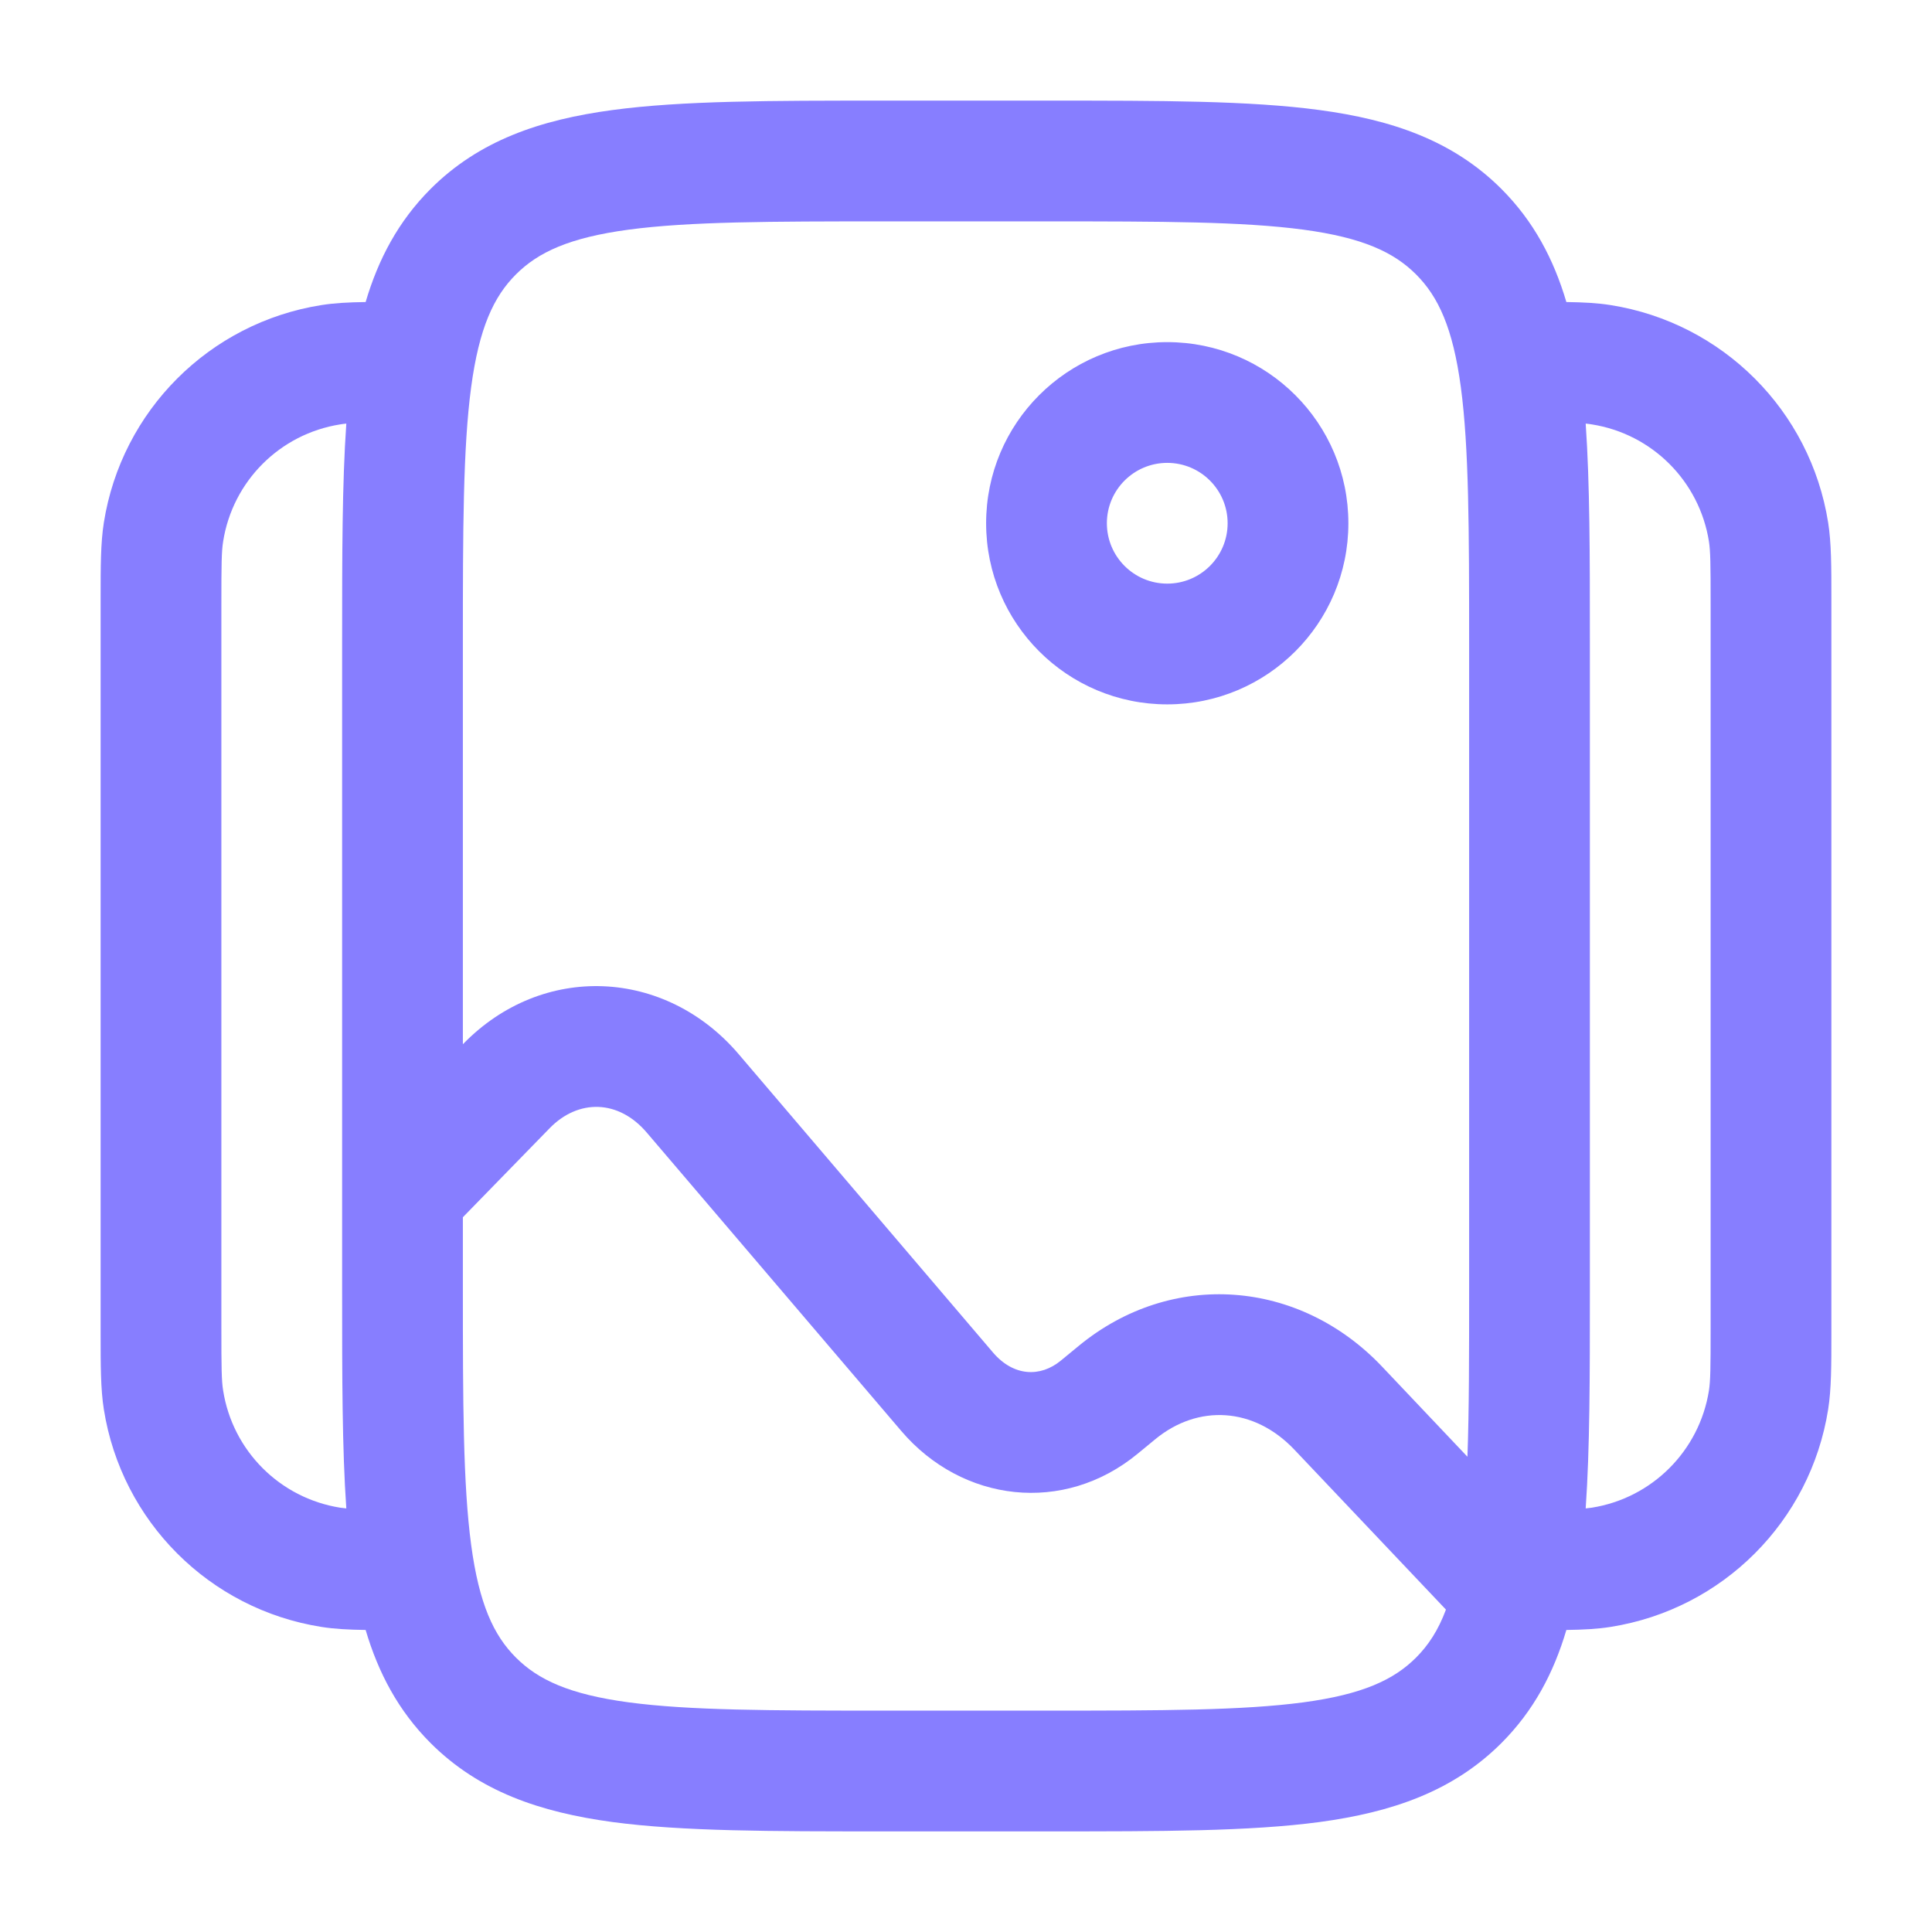
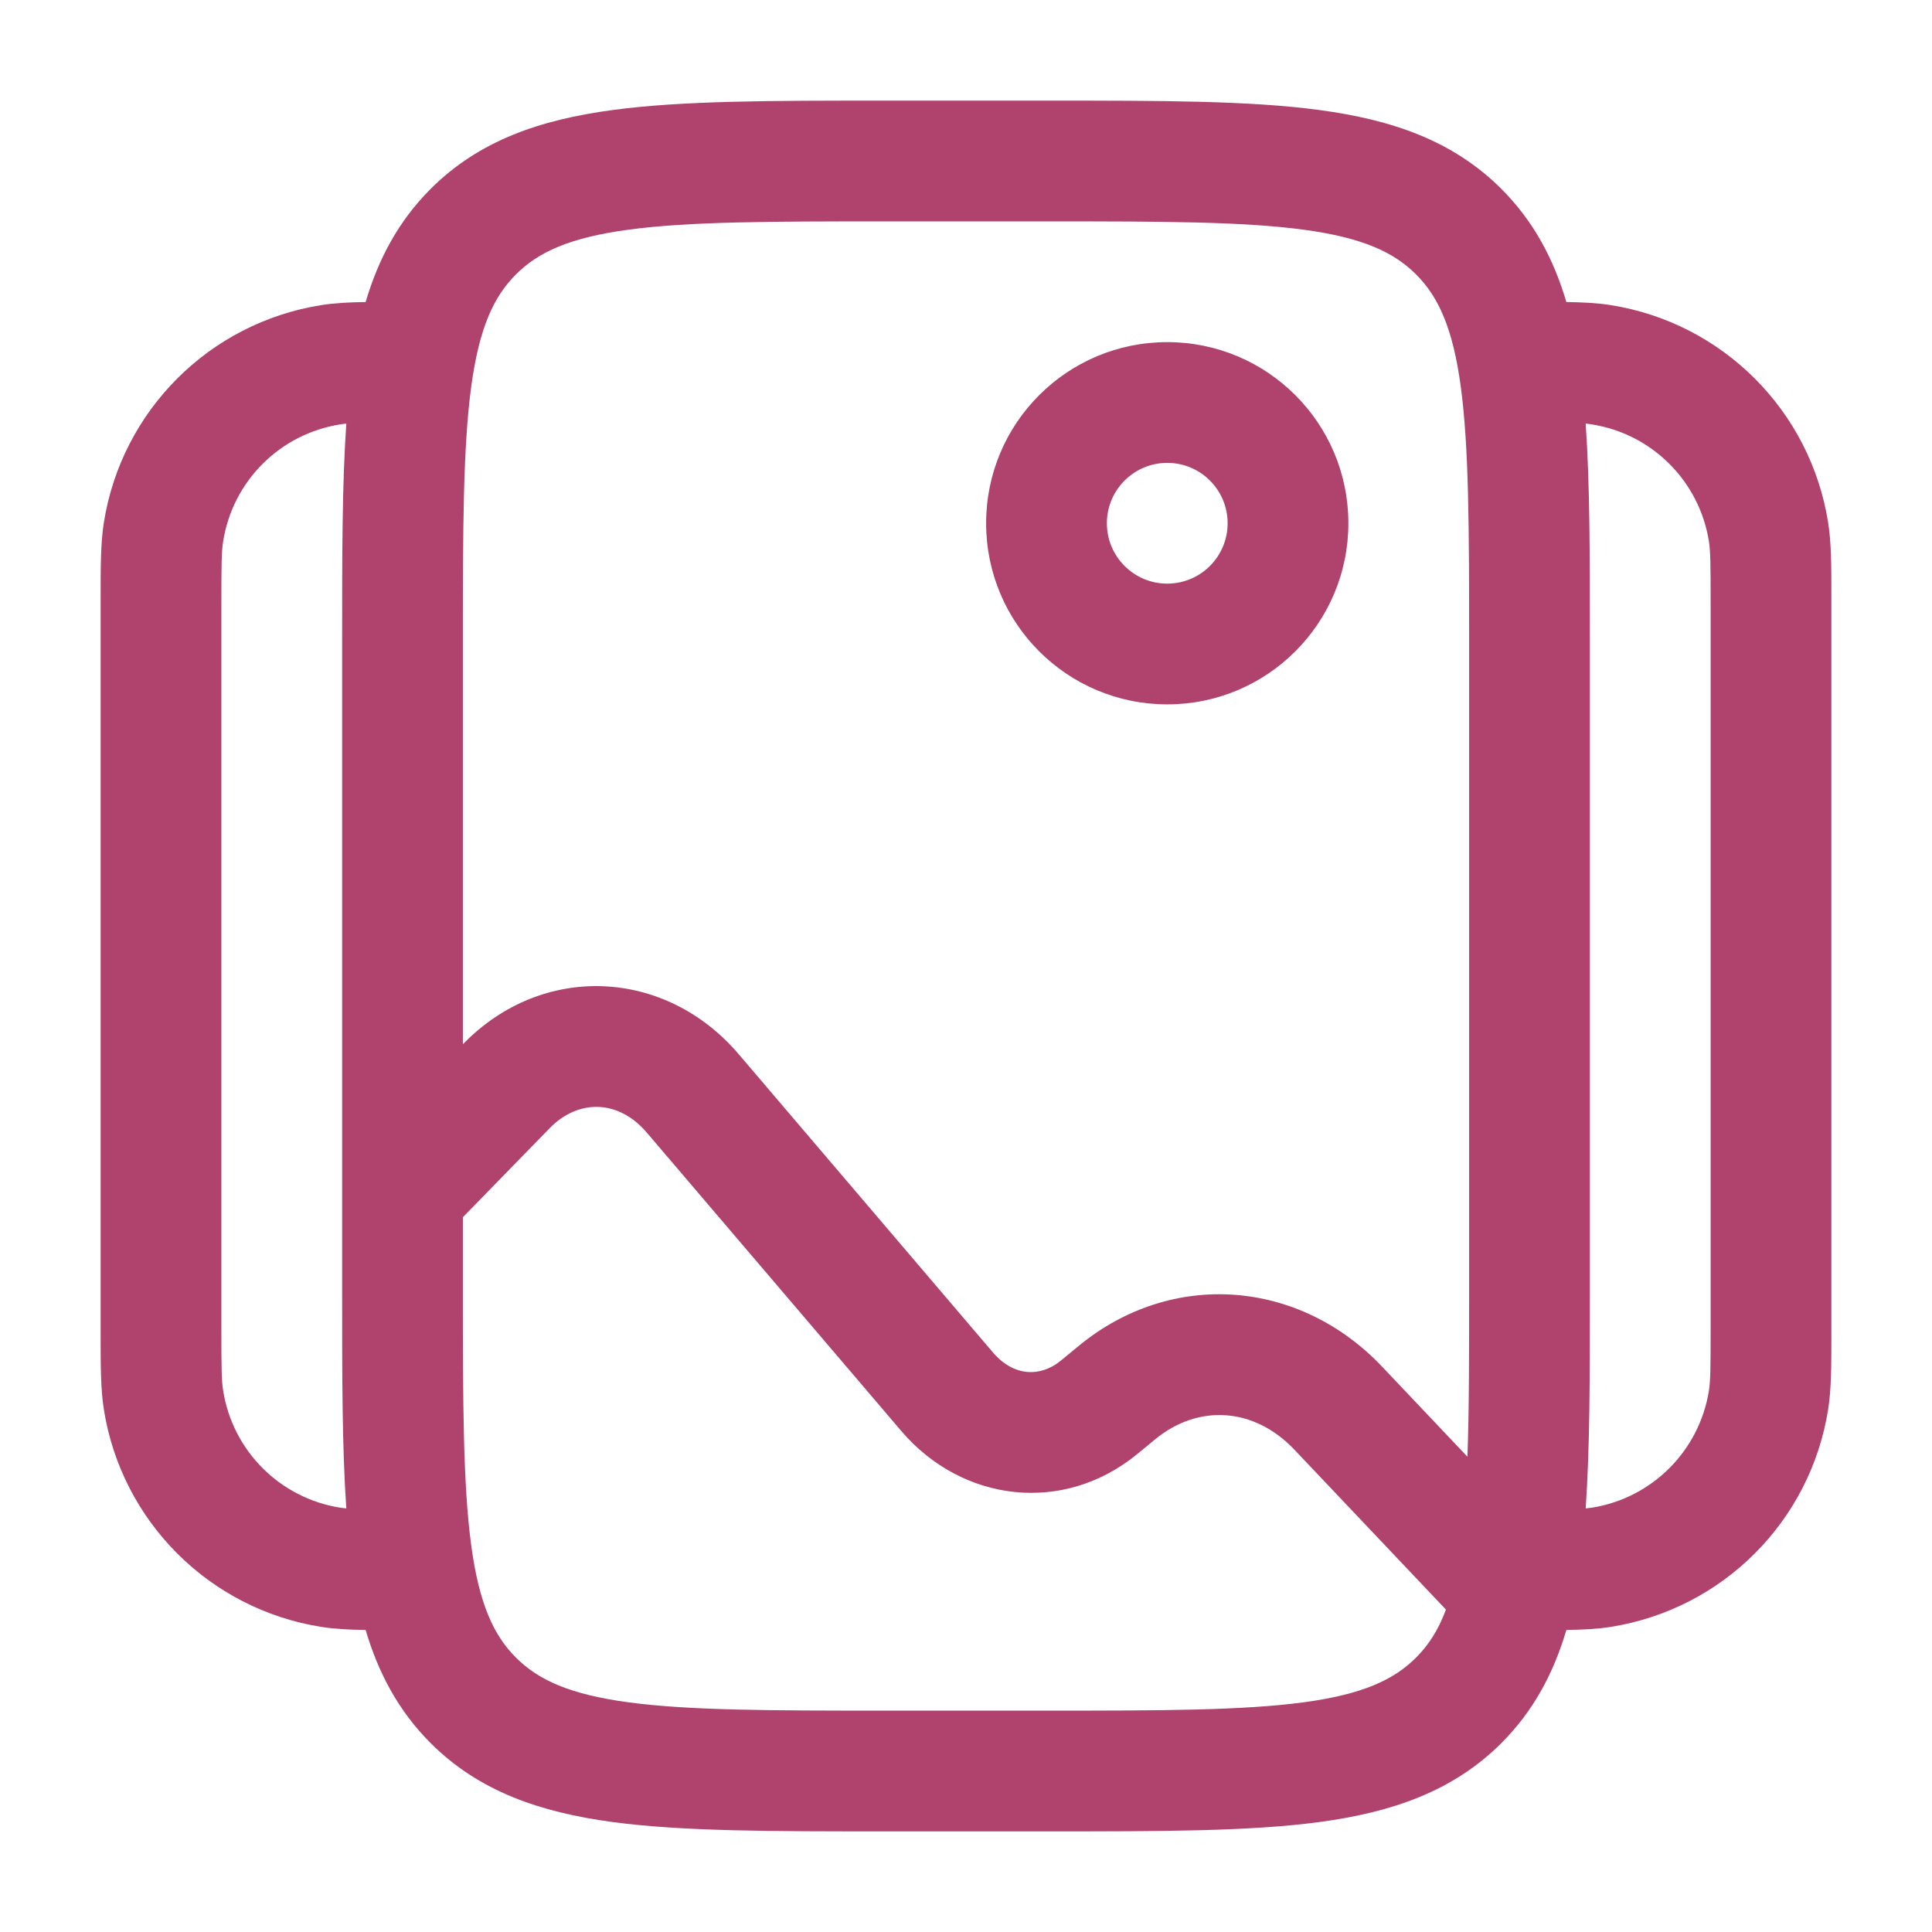
<svg xmlns="http://www.w3.org/2000/svg" width="24" height="24" viewBox="0 0 24 24" fill="none">
-   <path fill-rule="evenodd" clip-rule="evenodd" d="M10.945 1.25H13.055C14.422 1.25 15.525 1.25 16.392 1.367C17.292 1.488 18.05 1.746 18.652 2.348C19.052 2.749 19.3 3.218 19.458 3.752C19.669 3.755 19.846 3.764 20.008 3.79C21.399 4.01 22.49 5.101 22.71 6.492C22.75 6.745 22.75 7.034 22.75 7.435C22.75 7.457 22.75 7.478 22.75 7.5V16.5C22.75 16.522 22.75 16.544 22.75 16.565C22.75 16.966 22.75 17.255 22.71 17.508C22.49 18.899 21.399 19.99 20.008 20.21C19.846 20.236 19.669 20.245 19.458 20.248C19.3 20.782 19.052 21.251 18.652 21.652C18.05 22.254 17.292 22.512 16.392 22.634C15.525 22.75 14.422 22.75 13.055 22.75H10.945C9.578 22.75 8.475 22.75 7.608 22.634C6.708 22.512 5.95 22.254 5.348 21.652C4.948 21.251 4.7 20.782 4.542 20.248C4.331 20.245 4.154 20.236 3.992 20.21C2.601 19.99 1.51 18.899 1.29 17.508C1.25 17.255 1.25 16.966 1.25 16.565C1.25 16.544 1.25 16.522 1.25 16.5V7.5C1.25 7.478 1.25 7.457 1.25 7.435C1.25 7.034 1.25 6.745 1.29 6.492C1.51 5.101 2.601 4.01 3.992 3.79C4.154 3.764 4.331 3.755 4.542 3.752C4.7 3.218 4.948 2.749 5.348 2.348C5.95 1.746 6.708 1.488 7.608 1.367C8.475 1.25 9.578 1.25 10.945 1.25ZM4.302 5.262C4.274 5.265 4.249 5.268 4.226 5.272C3.477 5.39 2.89 5.977 2.772 6.726C2.752 6.848 2.75 7.007 2.75 7.5V16.5C2.75 16.993 2.752 17.152 2.772 17.274C2.89 18.023 3.477 18.61 4.226 18.729C4.249 18.732 4.274 18.735 4.302 18.738C4.25 17.989 4.25 17.099 4.25 16.055L4.25 14.817C4.25 14.816 4.25 14.816 4.25 14.815L4.25 7.945C4.25 6.901 4.25 6.011 4.302 5.262ZM5.75 15.121V16C5.75 17.435 5.752 18.436 5.853 19.192C5.952 19.926 6.132 20.314 6.409 20.591C6.686 20.868 7.074 21.048 7.808 21.147C8.563 21.248 9.565 21.25 11 21.25H13C14.435 21.25 15.437 21.248 16.192 21.147C16.926 21.048 17.314 20.868 17.591 20.591C17.743 20.439 17.866 20.253 17.962 19.995L16.08 18.009C15.577 17.478 14.882 17.442 14.352 17.878L14.132 18.059C13.216 18.814 11.955 18.666 11.195 17.775L8.034 14.069C7.684 13.658 7.185 13.649 6.828 14.015L5.75 15.121ZM18.229 18.096L17.169 16.977C16.141 15.892 14.555 15.767 13.398 16.721L13.178 16.902C12.923 17.112 12.59 17.099 12.336 16.802L9.176 13.095C8.264 12.026 6.739 11.957 5.754 12.968L5.75 12.972V8C5.75 6.565 5.752 5.563 5.853 4.808C5.952 4.074 6.132 3.686 6.409 3.409C6.686 3.132 7.074 2.952 7.808 2.853C8.563 2.752 9.565 2.75 11 2.75H13C14.435 2.75 15.437 2.752 16.192 2.853C16.926 2.952 17.314 3.132 17.591 3.409C17.868 3.686 18.048 4.074 18.147 4.808C18.248 5.563 18.25 6.565 18.25 8V16C18.25 16.833 18.25 17.519 18.229 18.096ZM19.698 18.738C19.726 18.735 19.751 18.732 19.774 18.729C20.523 18.61 21.11 18.023 21.229 17.274C21.248 17.152 21.25 16.993 21.25 16.5V7.5C21.25 7.007 21.248 6.848 21.229 6.726C21.11 5.977 20.523 5.39 19.774 5.272C19.751 5.268 19.726 5.265 19.698 5.262C19.75 6.011 19.75 6.901 19.75 7.945V16.055C19.75 17.099 19.75 17.989 19.698 18.738ZM14.5 5.75C14.086 5.75 13.75 6.086 13.75 6.5C13.75 6.914 14.086 7.25 14.5 7.25C14.914 7.25 15.25 6.914 15.25 6.5C15.25 6.086 14.914 5.75 14.5 5.75ZM12.25 6.5C12.25 5.257 13.257 4.25 14.5 4.25C15.743 4.25 16.75 5.257 16.75 6.5C16.75 7.743 15.743 8.75 14.5 8.75C13.257 8.75 12.25 7.743 12.25 6.5Z" fill="#877EFF" />
+   <path fill-rule="evenodd" clip-rule="evenodd" d="M10.945 1.25H13.055C14.422 1.25 15.525 1.25 16.392 1.367C17.292 1.488 18.05 1.746 18.652 2.348C19.052 2.749 19.3 3.218 19.458 3.752C19.669 3.755 19.846 3.764 20.008 3.79C21.399 4.01 22.49 5.101 22.71 6.492C22.75 6.745 22.75 7.034 22.75 7.435C22.75 7.457 22.75 7.478 22.75 7.5V16.5C22.75 16.522 22.75 16.544 22.75 16.565C22.75 16.966 22.75 17.255 22.71 17.508C22.49 18.899 21.399 19.99 20.008 20.21C19.846 20.236 19.669 20.245 19.458 20.248C19.3 20.782 19.052 21.251 18.652 21.652C18.05 22.254 17.292 22.512 16.392 22.634C15.525 22.75 14.422 22.75 13.055 22.75H10.945C9.578 22.75 8.475 22.75 7.608 22.634C6.708 22.512 5.95 22.254 5.348 21.652C4.948 21.251 4.7 20.782 4.542 20.248C4.331 20.245 4.154 20.236 3.992 20.21C2.601 19.99 1.51 18.899 1.29 17.508C1.25 17.255 1.25 16.966 1.25 16.565C1.25 16.544 1.25 16.522 1.25 16.5V7.5C1.25 7.478 1.25 7.457 1.25 7.435C1.25 7.034 1.25 6.745 1.29 6.492C1.51 5.101 2.601 4.01 3.992 3.79C4.154 3.764 4.331 3.755 4.542 3.752C4.7 3.218 4.948 2.749 5.348 2.348C5.95 1.746 6.708 1.488 7.608 1.367C8.475 1.25 9.578 1.25 10.945 1.25ZM4.302 5.262C4.274 5.265 4.249 5.268 4.226 5.272C3.477 5.39 2.89 5.977 2.772 6.726C2.752 6.848 2.75 7.007 2.75 7.5V16.5C2.75 16.993 2.752 17.152 2.772 17.274C2.89 18.023 3.477 18.61 4.226 18.729C4.249 18.732 4.274 18.735 4.302 18.738C4.25 17.989 4.25 17.099 4.25 16.055L4.25 14.817C4.25 14.816 4.25 14.816 4.25 14.815L4.25 7.945C4.25 6.901 4.25 6.011 4.302 5.262ZM5.75 15.121V16C5.75 17.435 5.752 18.436 5.853 19.192C5.952 19.926 6.132 20.314 6.409 20.591C6.686 20.868 7.074 21.048 7.808 21.147C8.563 21.248 9.565 21.25 11 21.25H13C14.435 21.25 15.437 21.248 16.192 21.147C16.926 21.048 17.314 20.868 17.591 20.591C17.743 20.439 17.866 20.253 17.962 19.995L16.08 18.009C15.577 17.478 14.882 17.442 14.352 17.878L14.132 18.059C13.216 18.814 11.955 18.666 11.195 17.775L8.034 14.069C7.684 13.658 7.185 13.649 6.828 14.015L5.75 15.121ZM18.229 18.096L17.169 16.977C16.141 15.892 14.555 15.767 13.398 16.721L13.178 16.902C12.923 17.112 12.59 17.099 12.336 16.802L9.176 13.095C8.264 12.026 6.739 11.957 5.754 12.968L5.75 12.972V8C5.75 6.565 5.752 5.563 5.853 4.808C5.952 4.074 6.132 3.686 6.409 3.409C6.686 3.132 7.074 2.952 7.808 2.853C8.563 2.752 9.565 2.75 11 2.75H13C14.435 2.75 15.437 2.752 16.192 2.853C16.926 2.952 17.314 3.132 17.591 3.409C17.868 3.686 18.048 4.074 18.147 4.808C18.248 5.563 18.25 6.565 18.25 8V16C18.25 16.833 18.25 17.519 18.229 18.096ZM19.698 18.738C19.726 18.735 19.751 18.732 19.774 18.729C20.523 18.61 21.11 18.023 21.229 17.274C21.248 17.152 21.25 16.993 21.25 16.5V7.5C21.25 7.007 21.248 6.848 21.229 6.726C21.11 5.977 20.523 5.39 19.774 5.272C19.751 5.268 19.726 5.265 19.698 5.262C19.75 6.011 19.75 6.901 19.75 7.945V16.055C19.75 17.099 19.75 17.989 19.698 18.738ZM14.5 5.75C14.086 5.75 13.75 6.086 13.75 6.5C13.75 6.914 14.086 7.25 14.5 7.25C14.914 7.25 15.25 6.914 15.25 6.5C15.25 6.086 14.914 5.75 14.5 5.75ZM12.25 6.5C12.25 5.257 13.257 4.25 14.5 4.25C15.743 4.25 16.75 5.257 16.75 6.5C16.75 7.743 15.743 8.75 14.5 8.75C13.257 8.75 12.25 7.743 12.25 6.5Z" fill="#B0436E" />
</svg>
